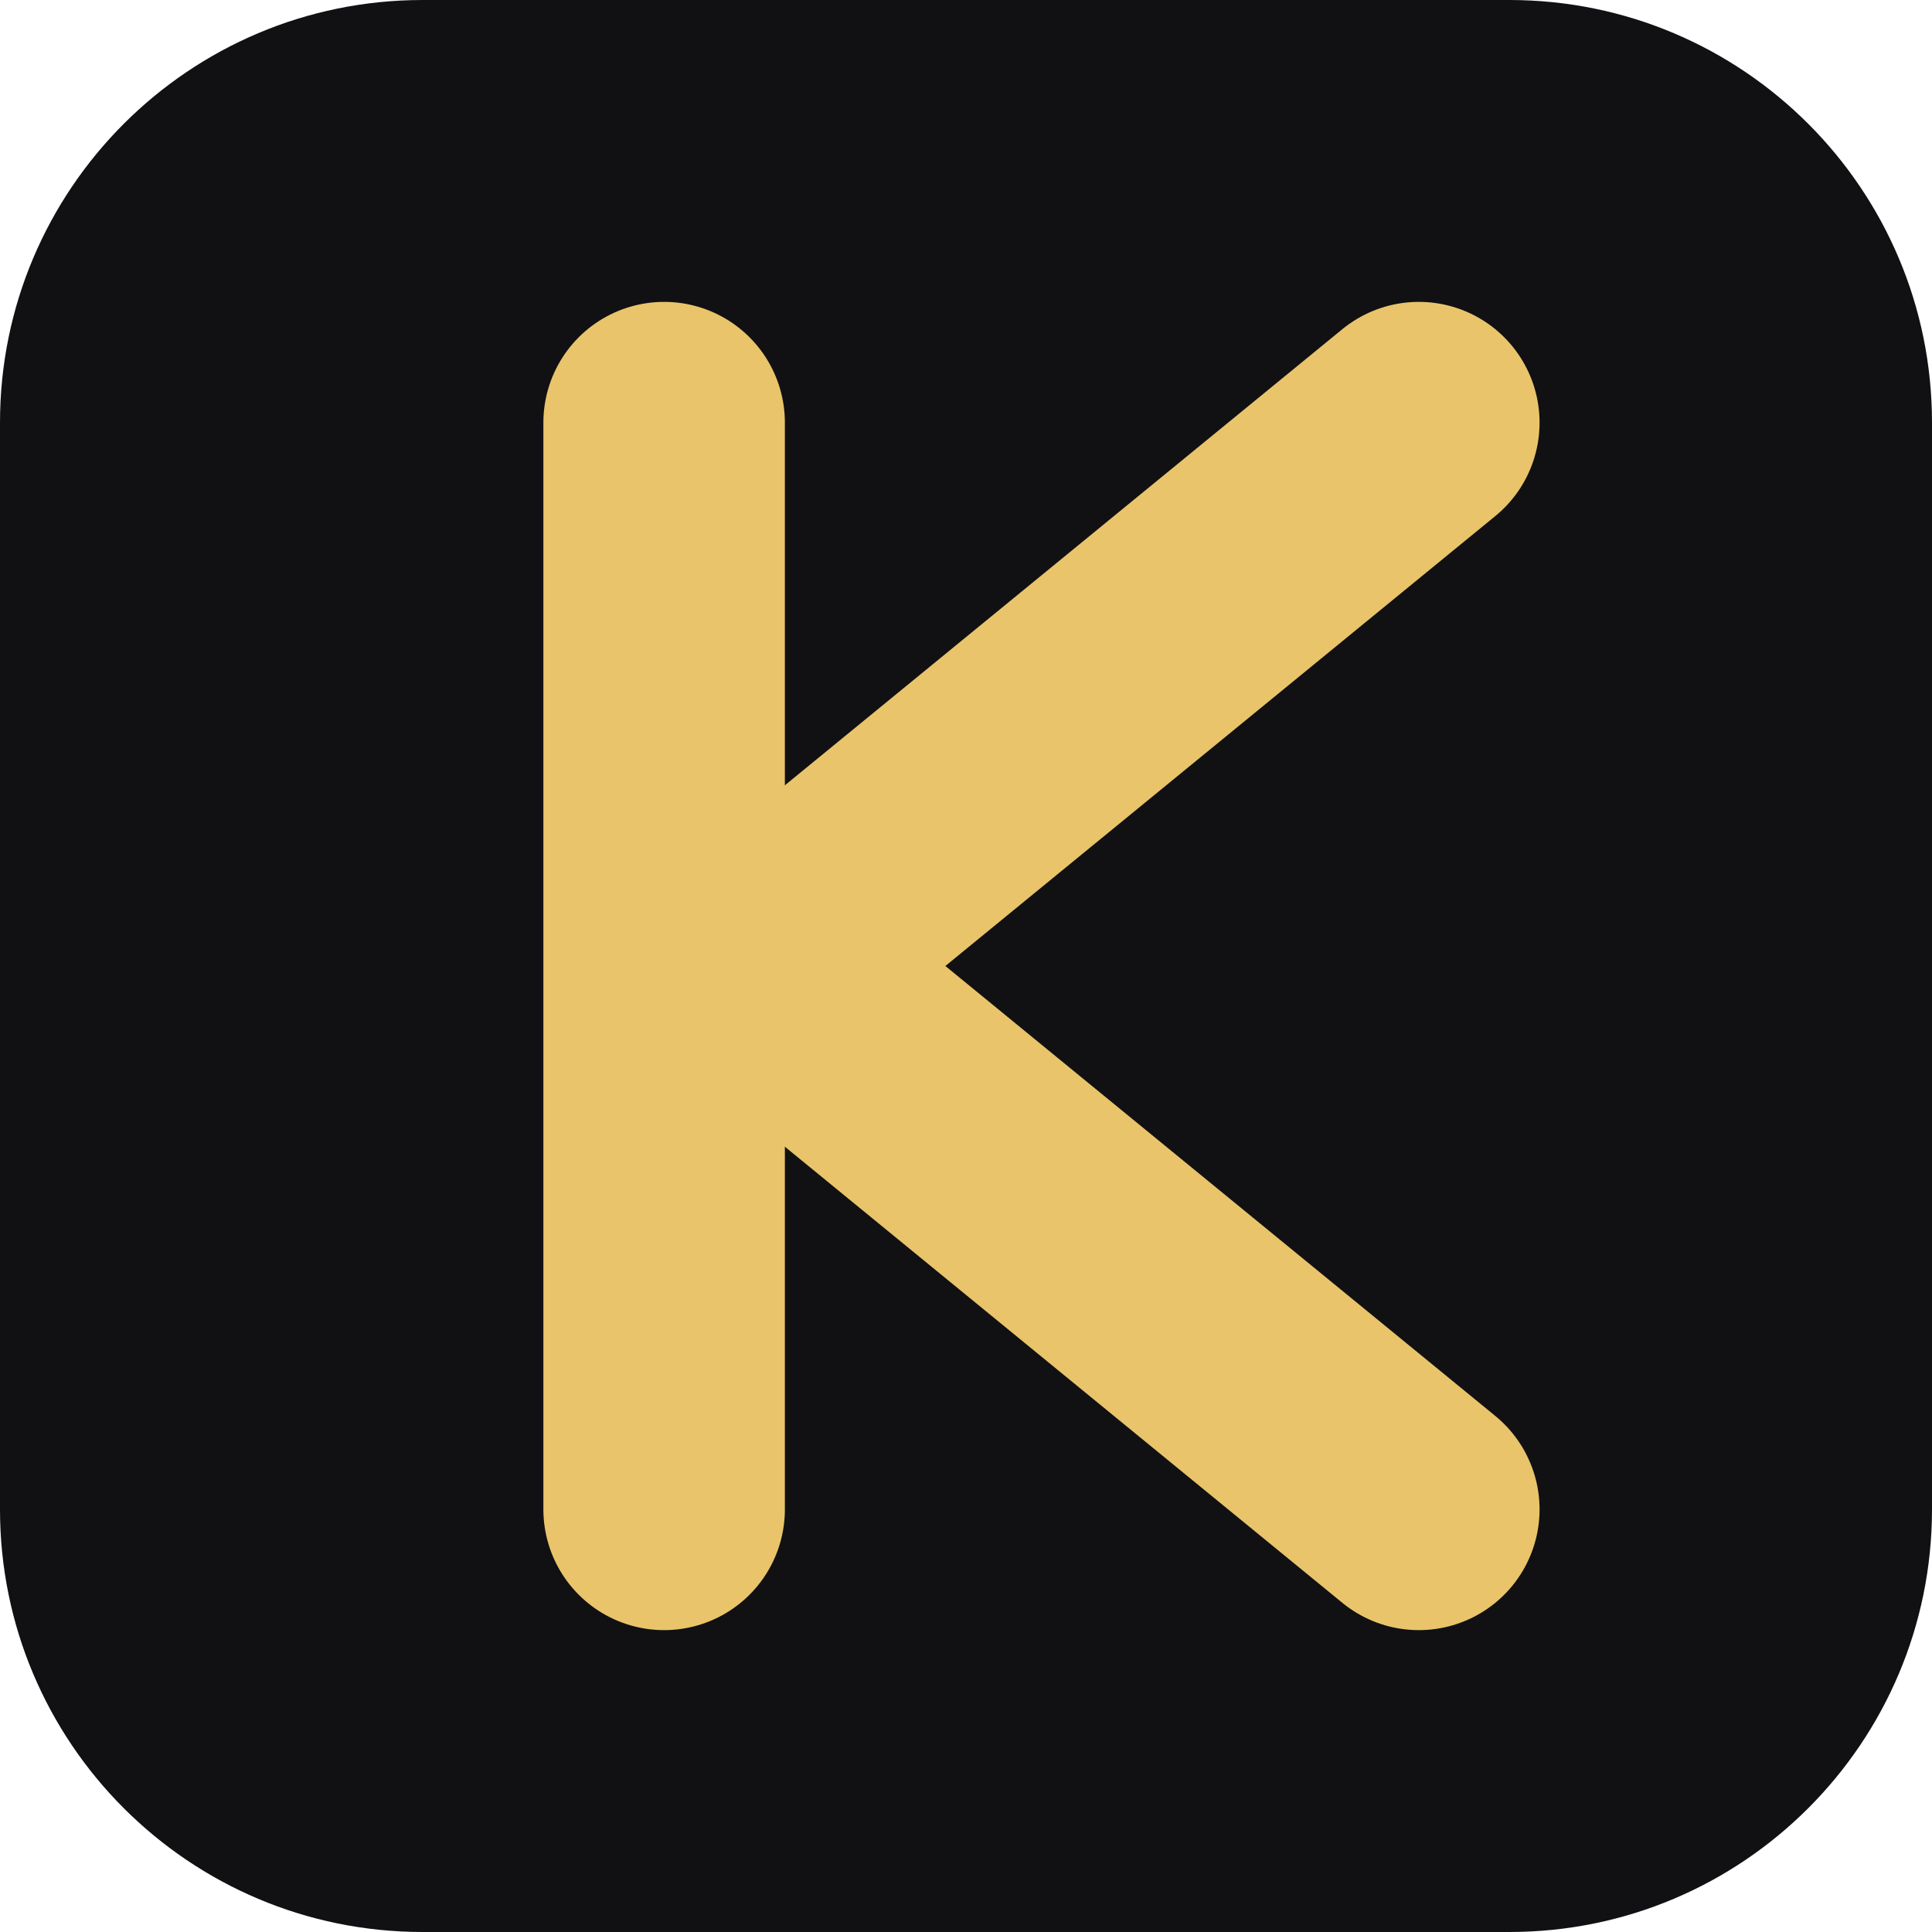
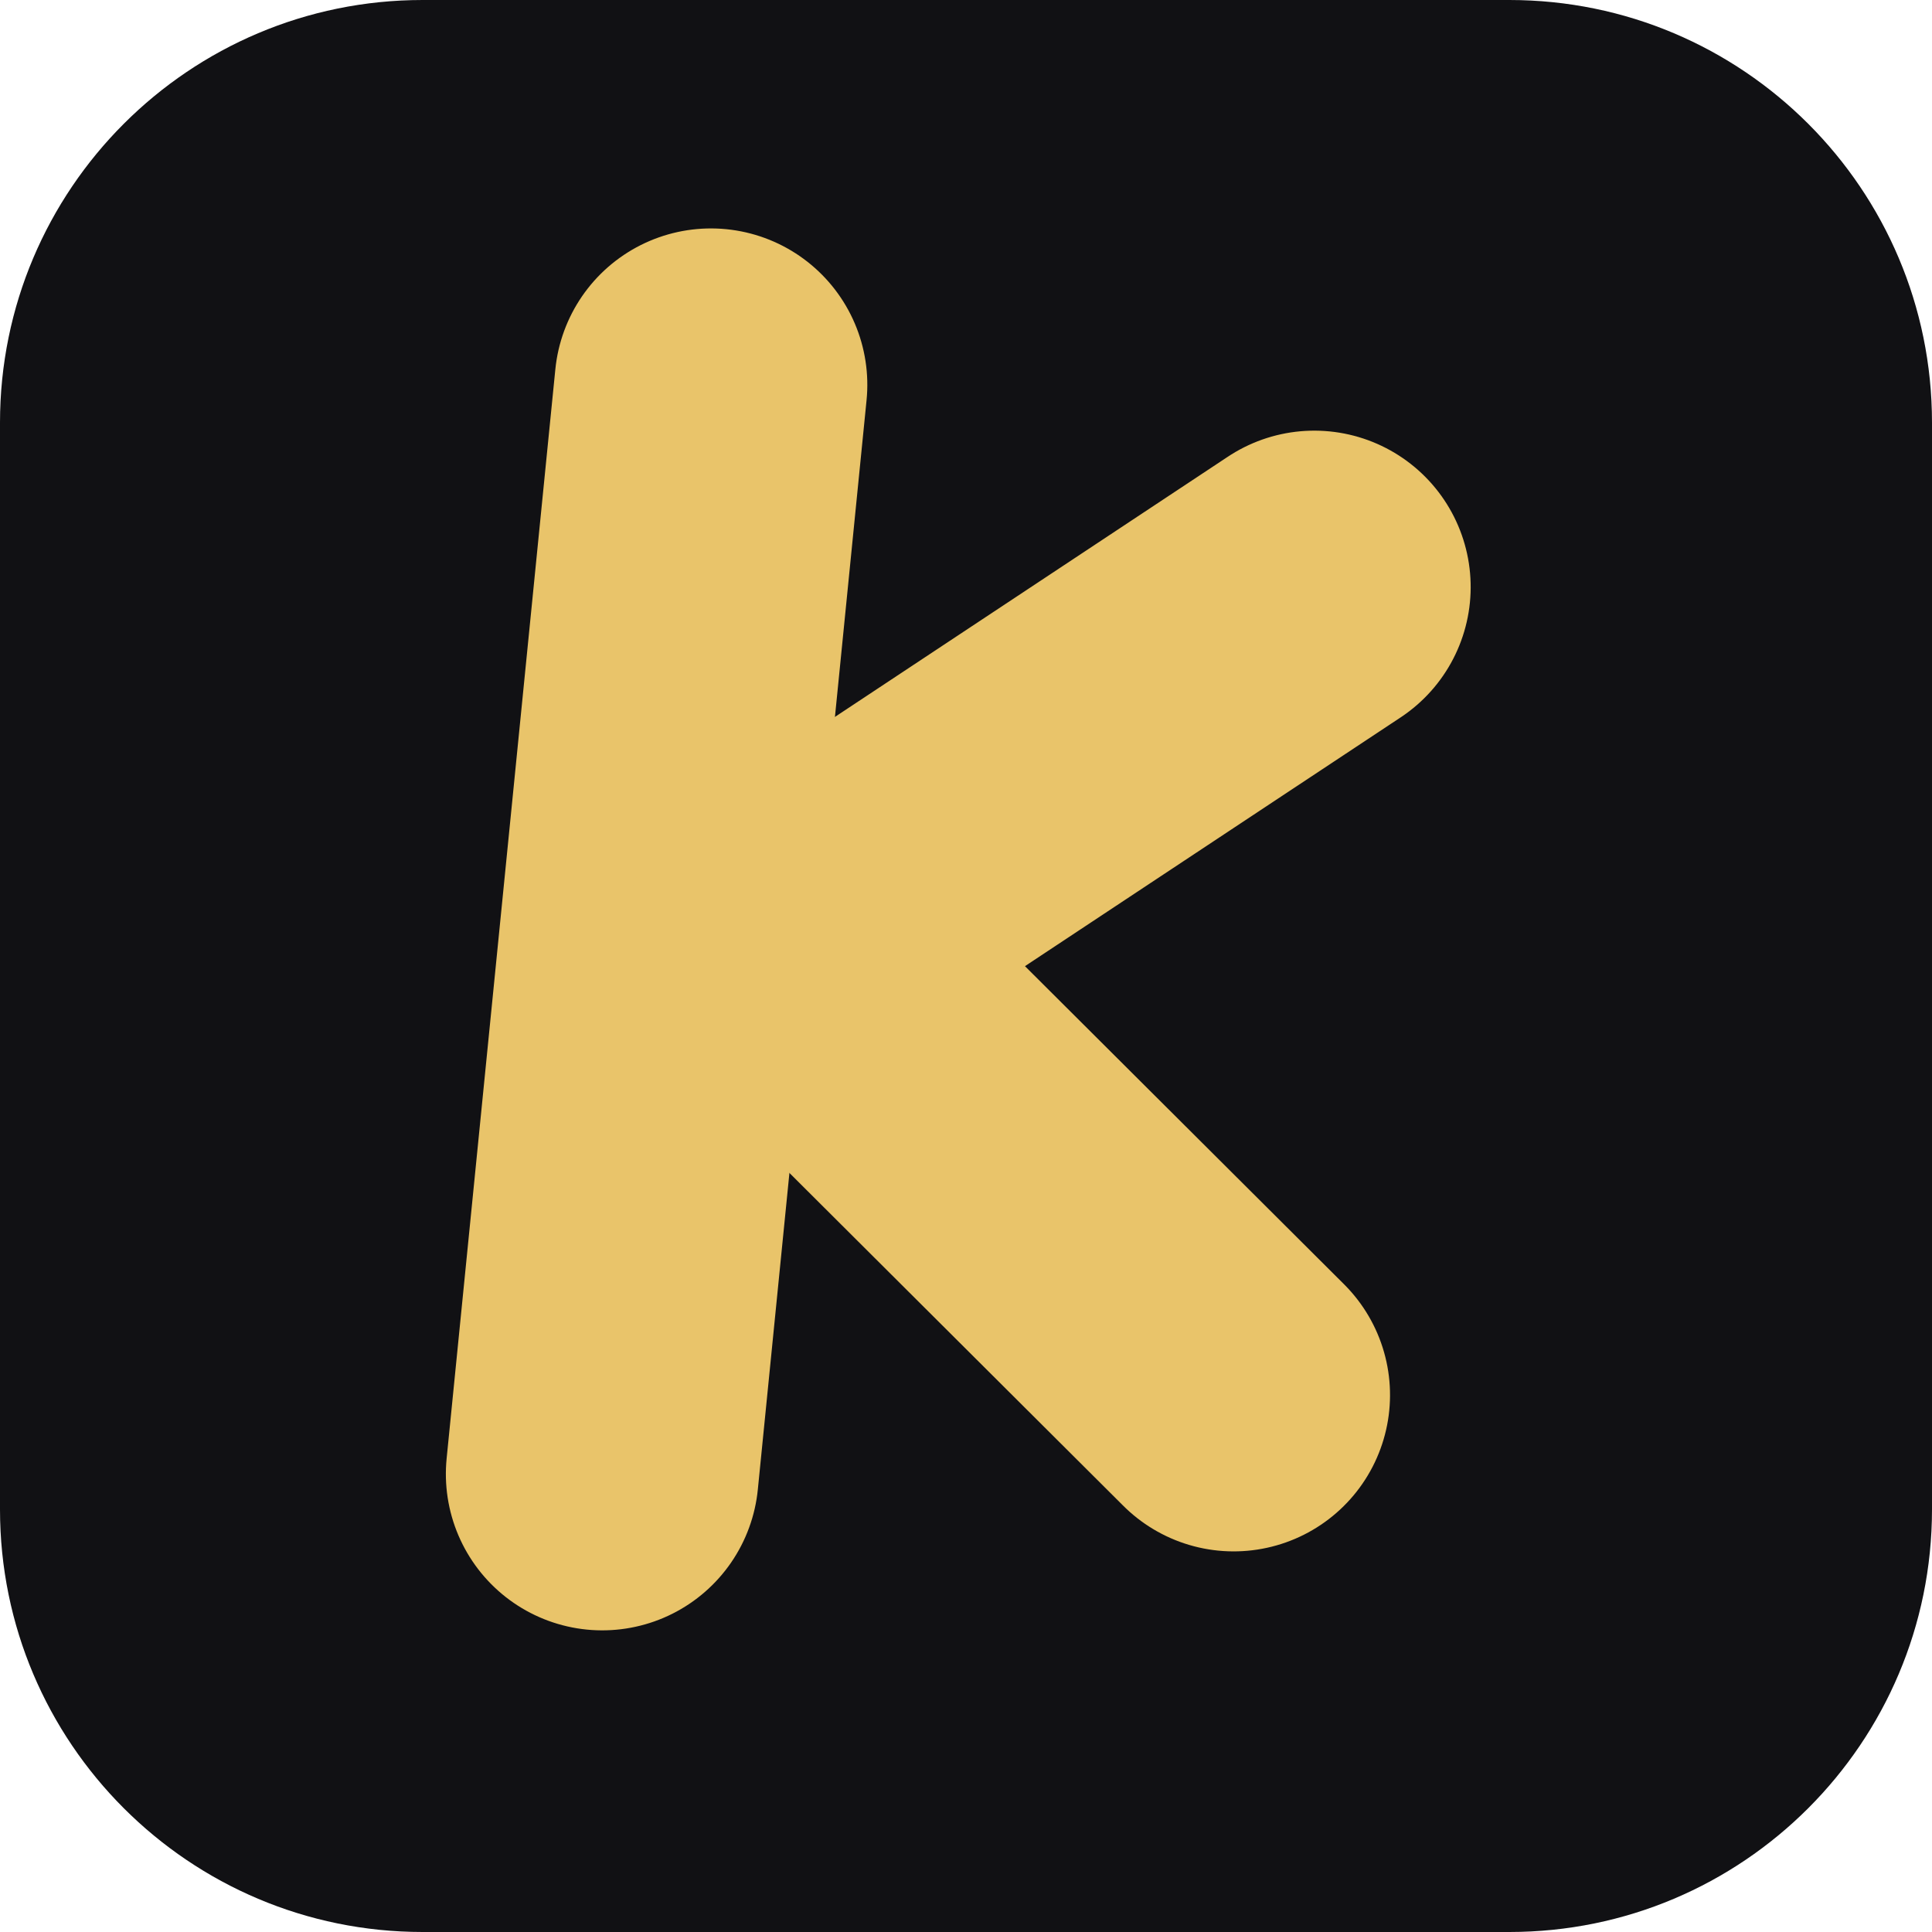
<svg xmlns="http://www.w3.org/2000/svg" viewBox="0 0 64 64">
  <rect width="64" height="64" rx="14" fill="#111114" />
-   <g transform="translate(2 0)" stroke="#E9C46A" stroke-width="8" stroke-linecap="round" fill="none">
-     <path d="M20 14V50" />
-     <path d="M23 32L45 14M23 32L45 50" />
+   <g transform="translate(33.9 32) scale(1.85) rotate(5.7)" stroke="#E9C46A" stroke-width="5.6" stroke-linecap="round" fill="none">
+     <path d="M-6.6 -9.8V9.8" />
+     <path d="M-4.4 0L4.51 -7.27M-4.4 0L4.51 7.27" />
  </g>
</svg>
